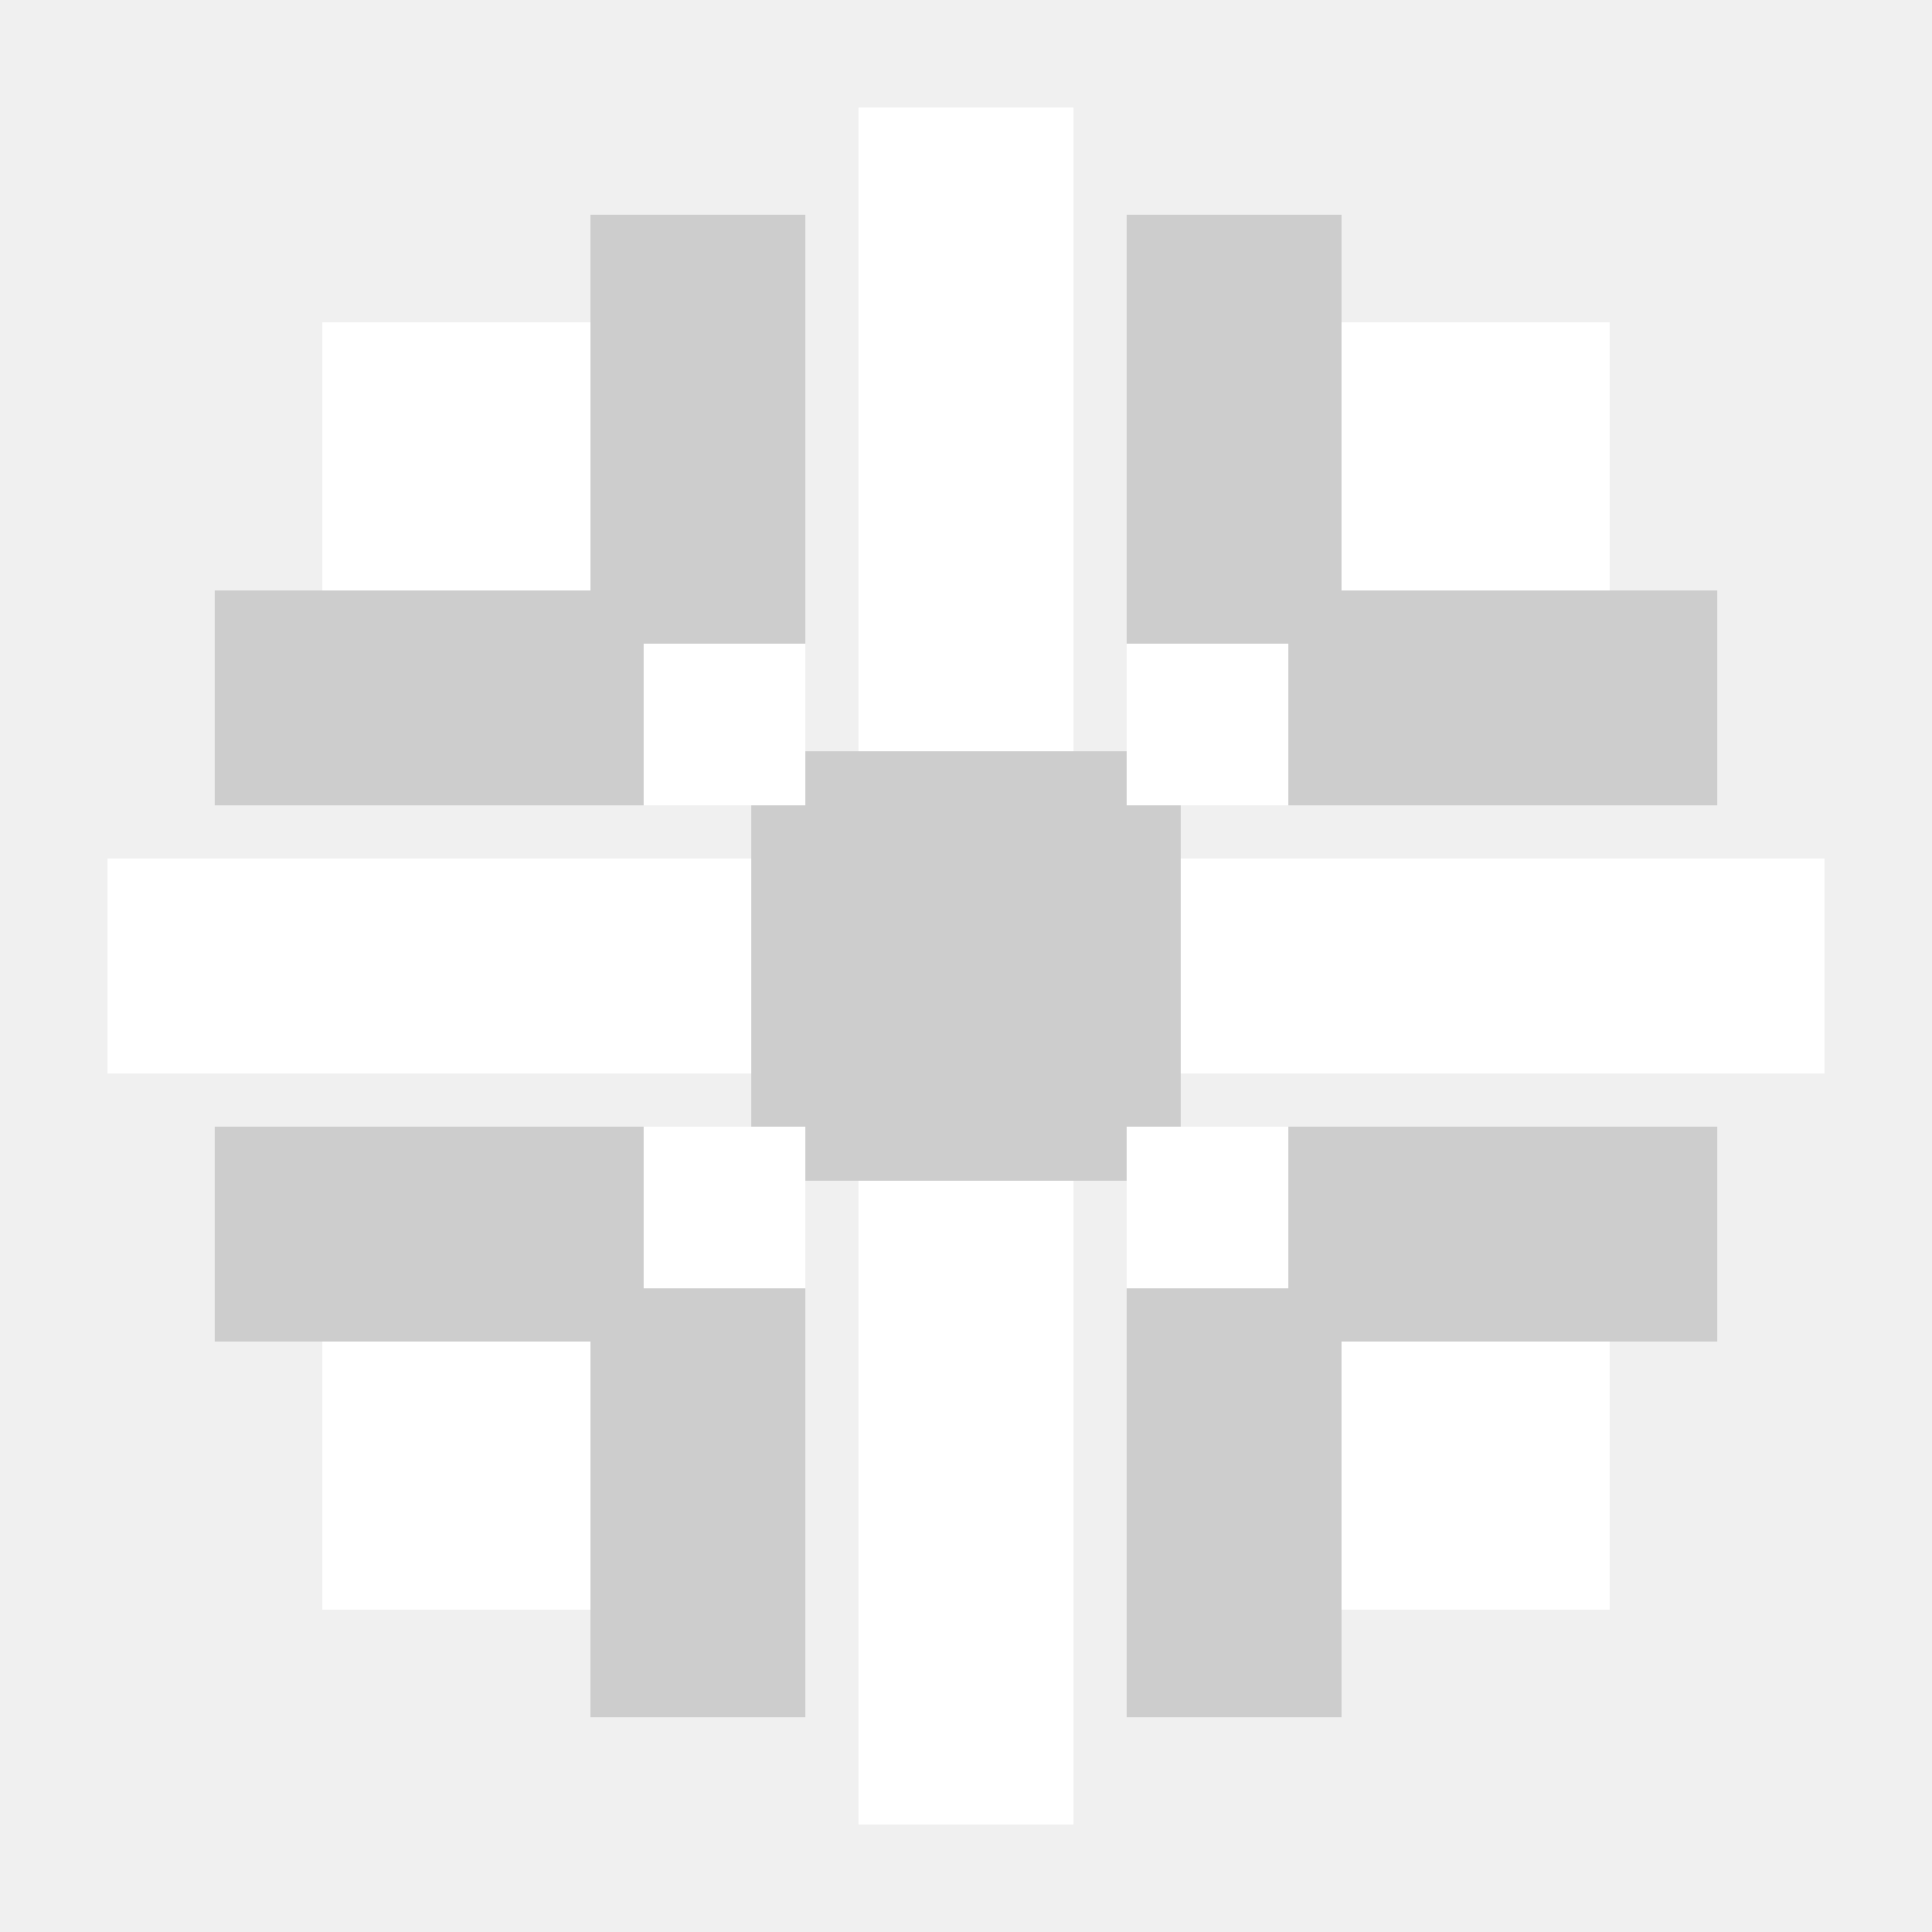
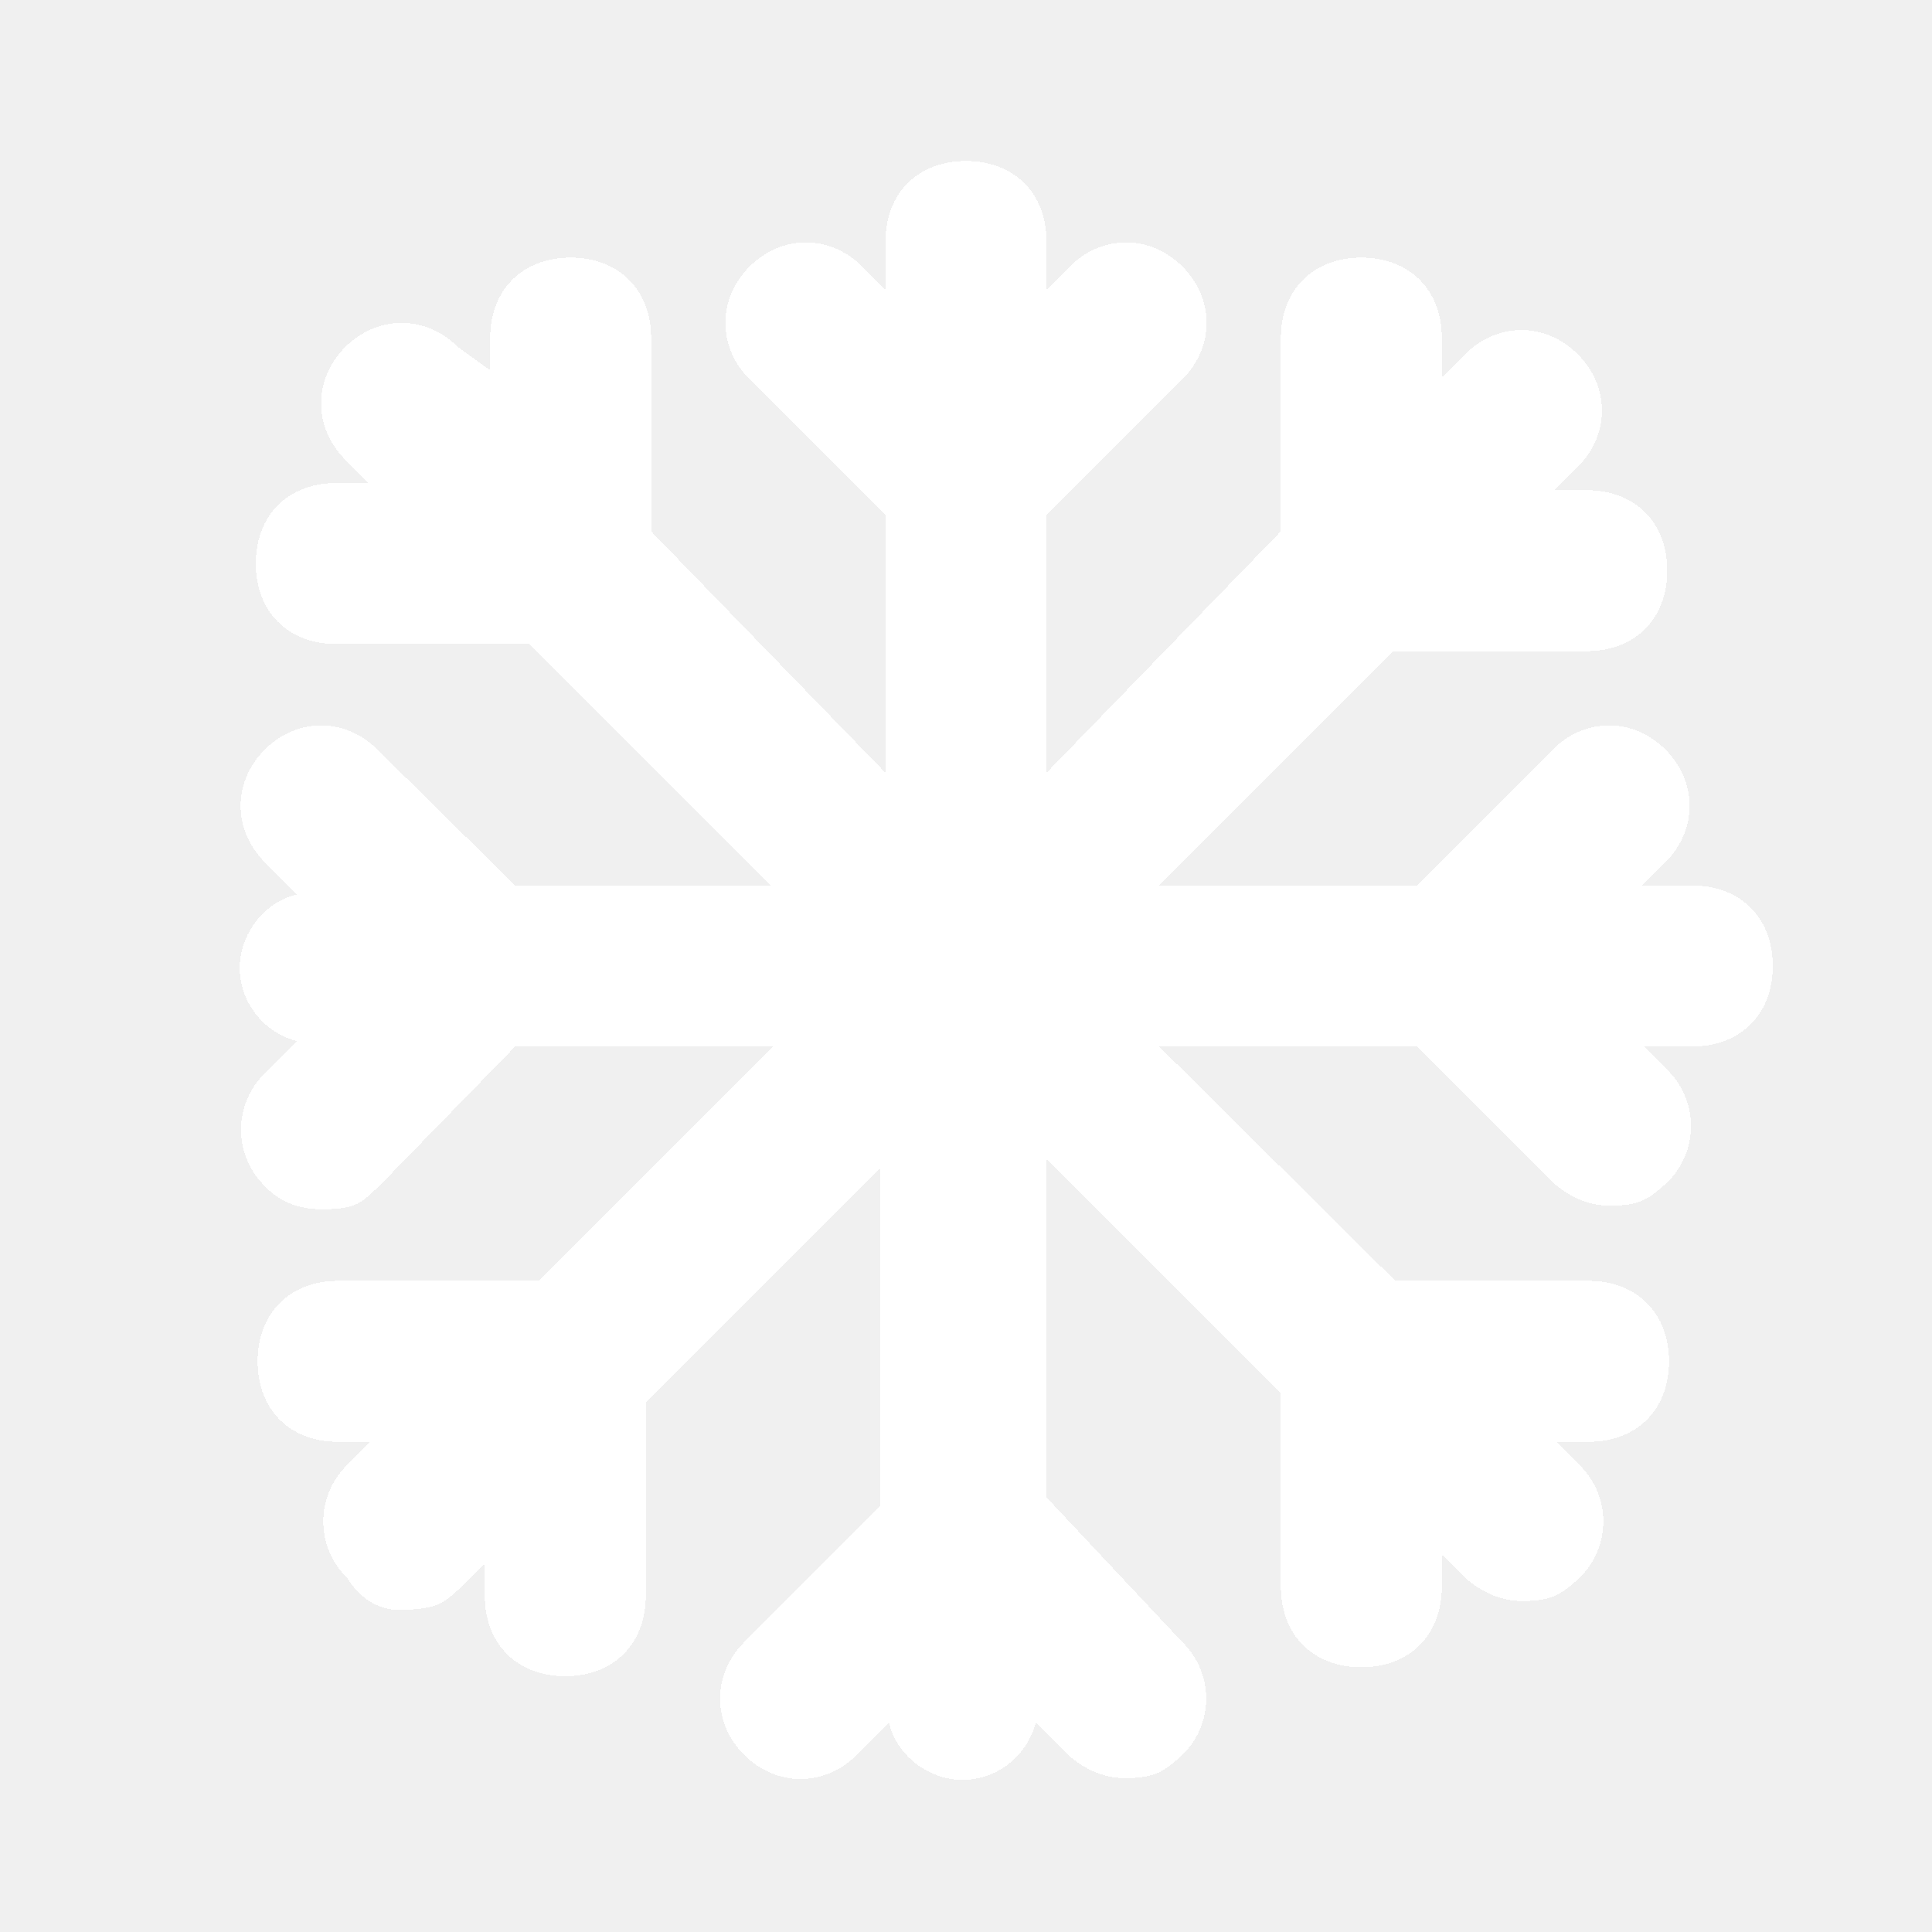
- <svg xmlns="http://www.w3.org/2000/svg" width="36" height="36" viewBox="0 0 36 36" shape-rendering="crispEdges">
-   <rect width="36" height="36" fill="none" />
-   <rect x="16" y="2" width="4" height="32" fill="#ffffff" />
-   <rect x="2" y="16" width="32" height="4" fill="#ffffff" />
-   <rect x="14" y="14" width="8" height="8" fill="#cdcdcd" />
-   <rect x="6" y="6" width="6" height="6" fill="#ffffff" />
-   <rect x="9" y="9" width="6" height="6" fill="#ffffff" />
-   <rect x="21" y="21" width="6" height="6" fill="#ffffff" />
-   <rect x="24" y="24" width="6" height="6" fill="#ffffff" />
-   <rect x="24" y="6" width="6" height="6" fill="#ffffff" />
-   <rect x="21" y="9" width="6" height="6" fill="#ffffff" />
-   <rect x="9" y="21" width="6" height="6" fill="#ffffff" />
-   <rect x="6" y="24" width="6" height="6" fill="#ffffff" />
-   <rect x="4" y="11" width="8" height="4" fill="#cdcdcd" />
-   <rect x="4" y="21" width="8" height="4" fill="#cdcdcd" />
-   <rect x="24" y="11" width="8" height="4" fill="#cdcdcd" />
-   <rect x="24" y="21" width="8" height="4" fill="#cdcdcd" />
-   <rect x="11" y="4" width="4" height="8" fill="#cdcdcd" />
-   <rect x="21" y="4" width="4" height="8" fill="#cdcdcd" />
-   <rect x="11" y="24" width="4" height="8" fill="#cdcdcd" />
-   <rect x="21" y="24" width="4" height="8" fill="#cdcdcd" />
+ <svg xmlns="http://www.w3.org/2000/svg" shape-rendering="crispEdges" width="36" height="36" viewBox="0 0 1.08 1.08" xml:space="preserve">
+   <g />
+   <path fill="#fff" d="M.945.495H.918L.931.482C.949.464.949.437.931.419S.886.401.868.419L.792.495H.648L.779.364h.108C.914.364.932.346.932.319S.914.274.887.274H.869L.882.261C.9.243.9.216.882.198S.837.18.819.198L.806.211V.189C.806.162.788.144.761.144S.716.162.716.189v.108L.585.432V.288L.661.212C.679.194.679.167.661.149S.616.131.598.149L.585.162V.135C.585.108.567.09.54.09S.495.108.495.135v.027L.482.149C.464.131.437.131.419.149s-.018.045 0 .063l.076.076v.144L.364.297V.189C.364.162.346.144.319.144S.274.162.274.189v.018L.256.194C.238.176.211.176.193.194s-.018.045 0 .063L.206.27H.188C.161.27.143.288.143.315S.161.36.188.36h.108l.135.135H.288L.211.419C.193.401.166.401.148.419S.13.464.148.482L.166.5C.148.504.134.522.134.541s.013.036.032.041L.148.6a.044.044 0 0 0 0 .063Q.16.676.18.676C.2.676.202.672.212.663L.288.585h.144L.301.716H.189C.162.716.144.734.144.761s.018.045.045.045h.018L.194.819a.044.044 0 0 0 0 .063Q.206.901.226.9C.246.899.248.896.258.887L.271.874v.018c0 .027.018.045.045.045S.361.919.361.892V.784L.492.653v.189L.416.918C.398.936.398.963.416.981s.045.018.063 0L.497.963c.004.018.022.032.041.032S.574.982.579.963l.018.018q.015.013.032.013C.646.994.651.99.661.981a.044.044 0 0 0 0-.063L.585.837V.648l.131.131v.108c0 .027.018.045.045.045S.806.914.806.887V.869l.013.013q.015.013.032.013C.868.895.873.891.883.882a.044.044 0 0 0 0-.063L.87.806h.018C.915.806.933.788.933.761S.915.716.888.716H.78L.648.585h.144l.076.076Q.883.674.9.674C.917.674.922.67.932.661a.044.044 0 0 0 0-.063L.919.585h.027C.973.585.991.567.991.54S.973.495.946.495" />
</svg>
